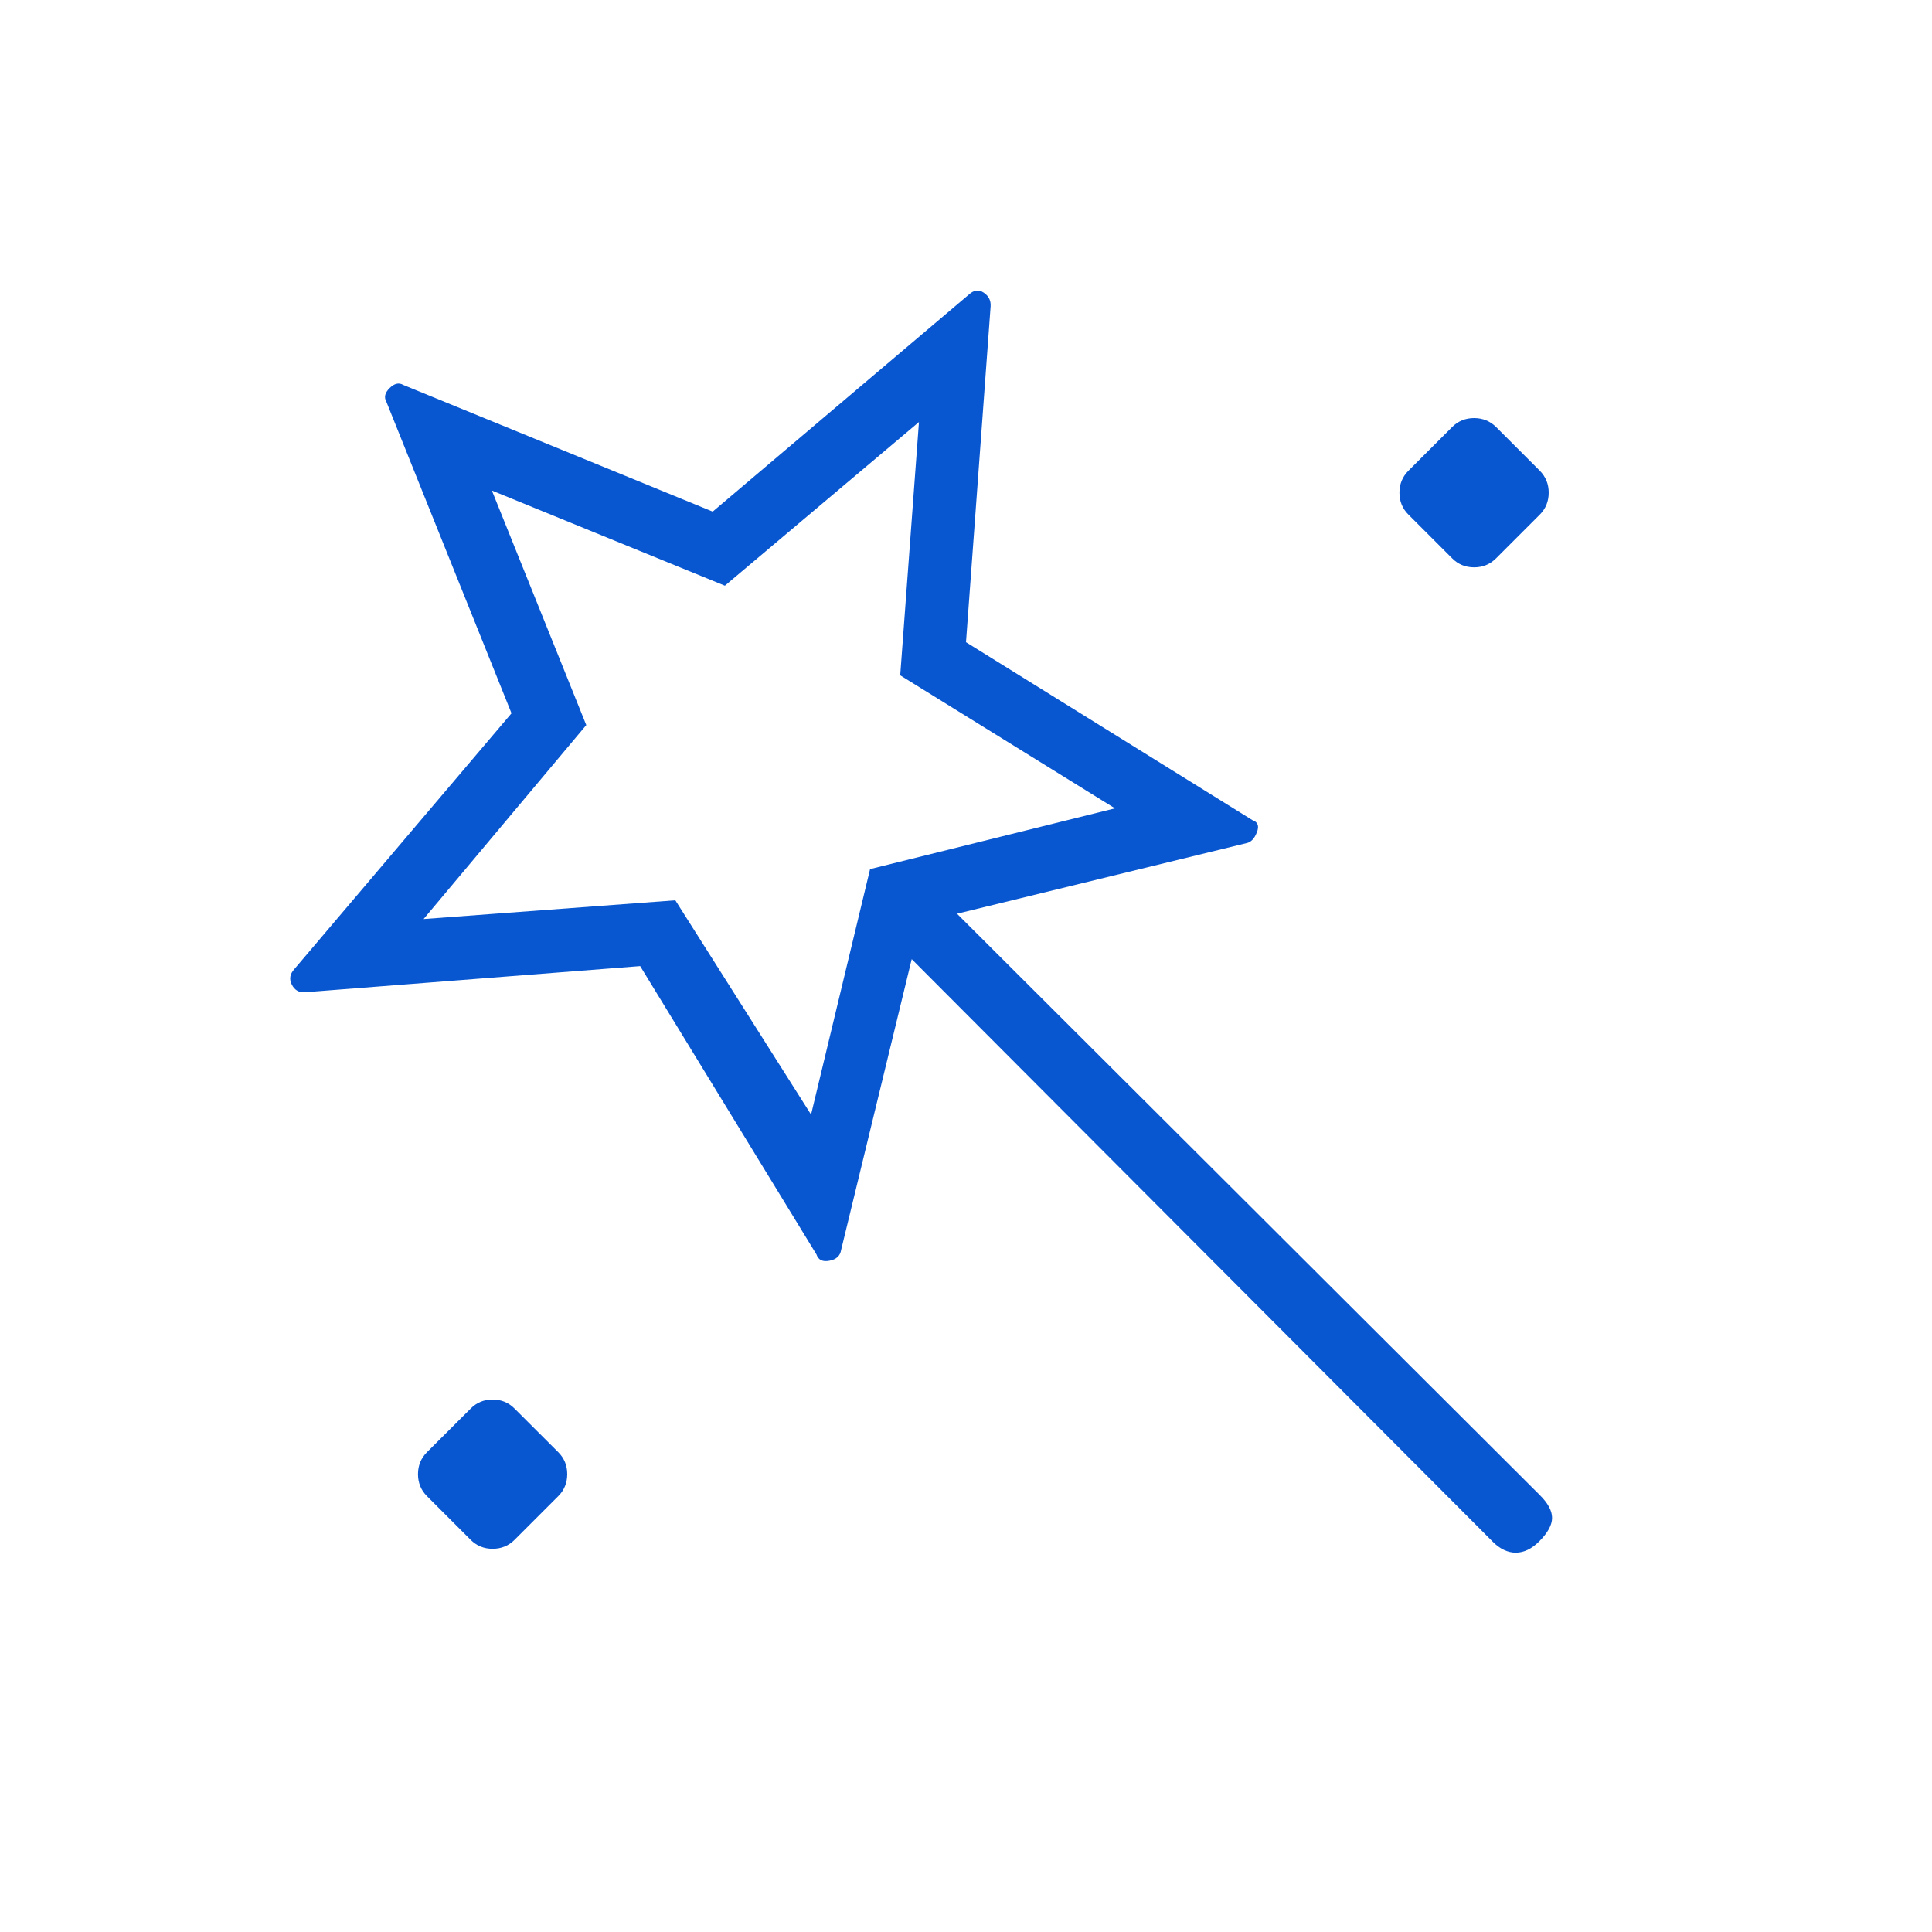
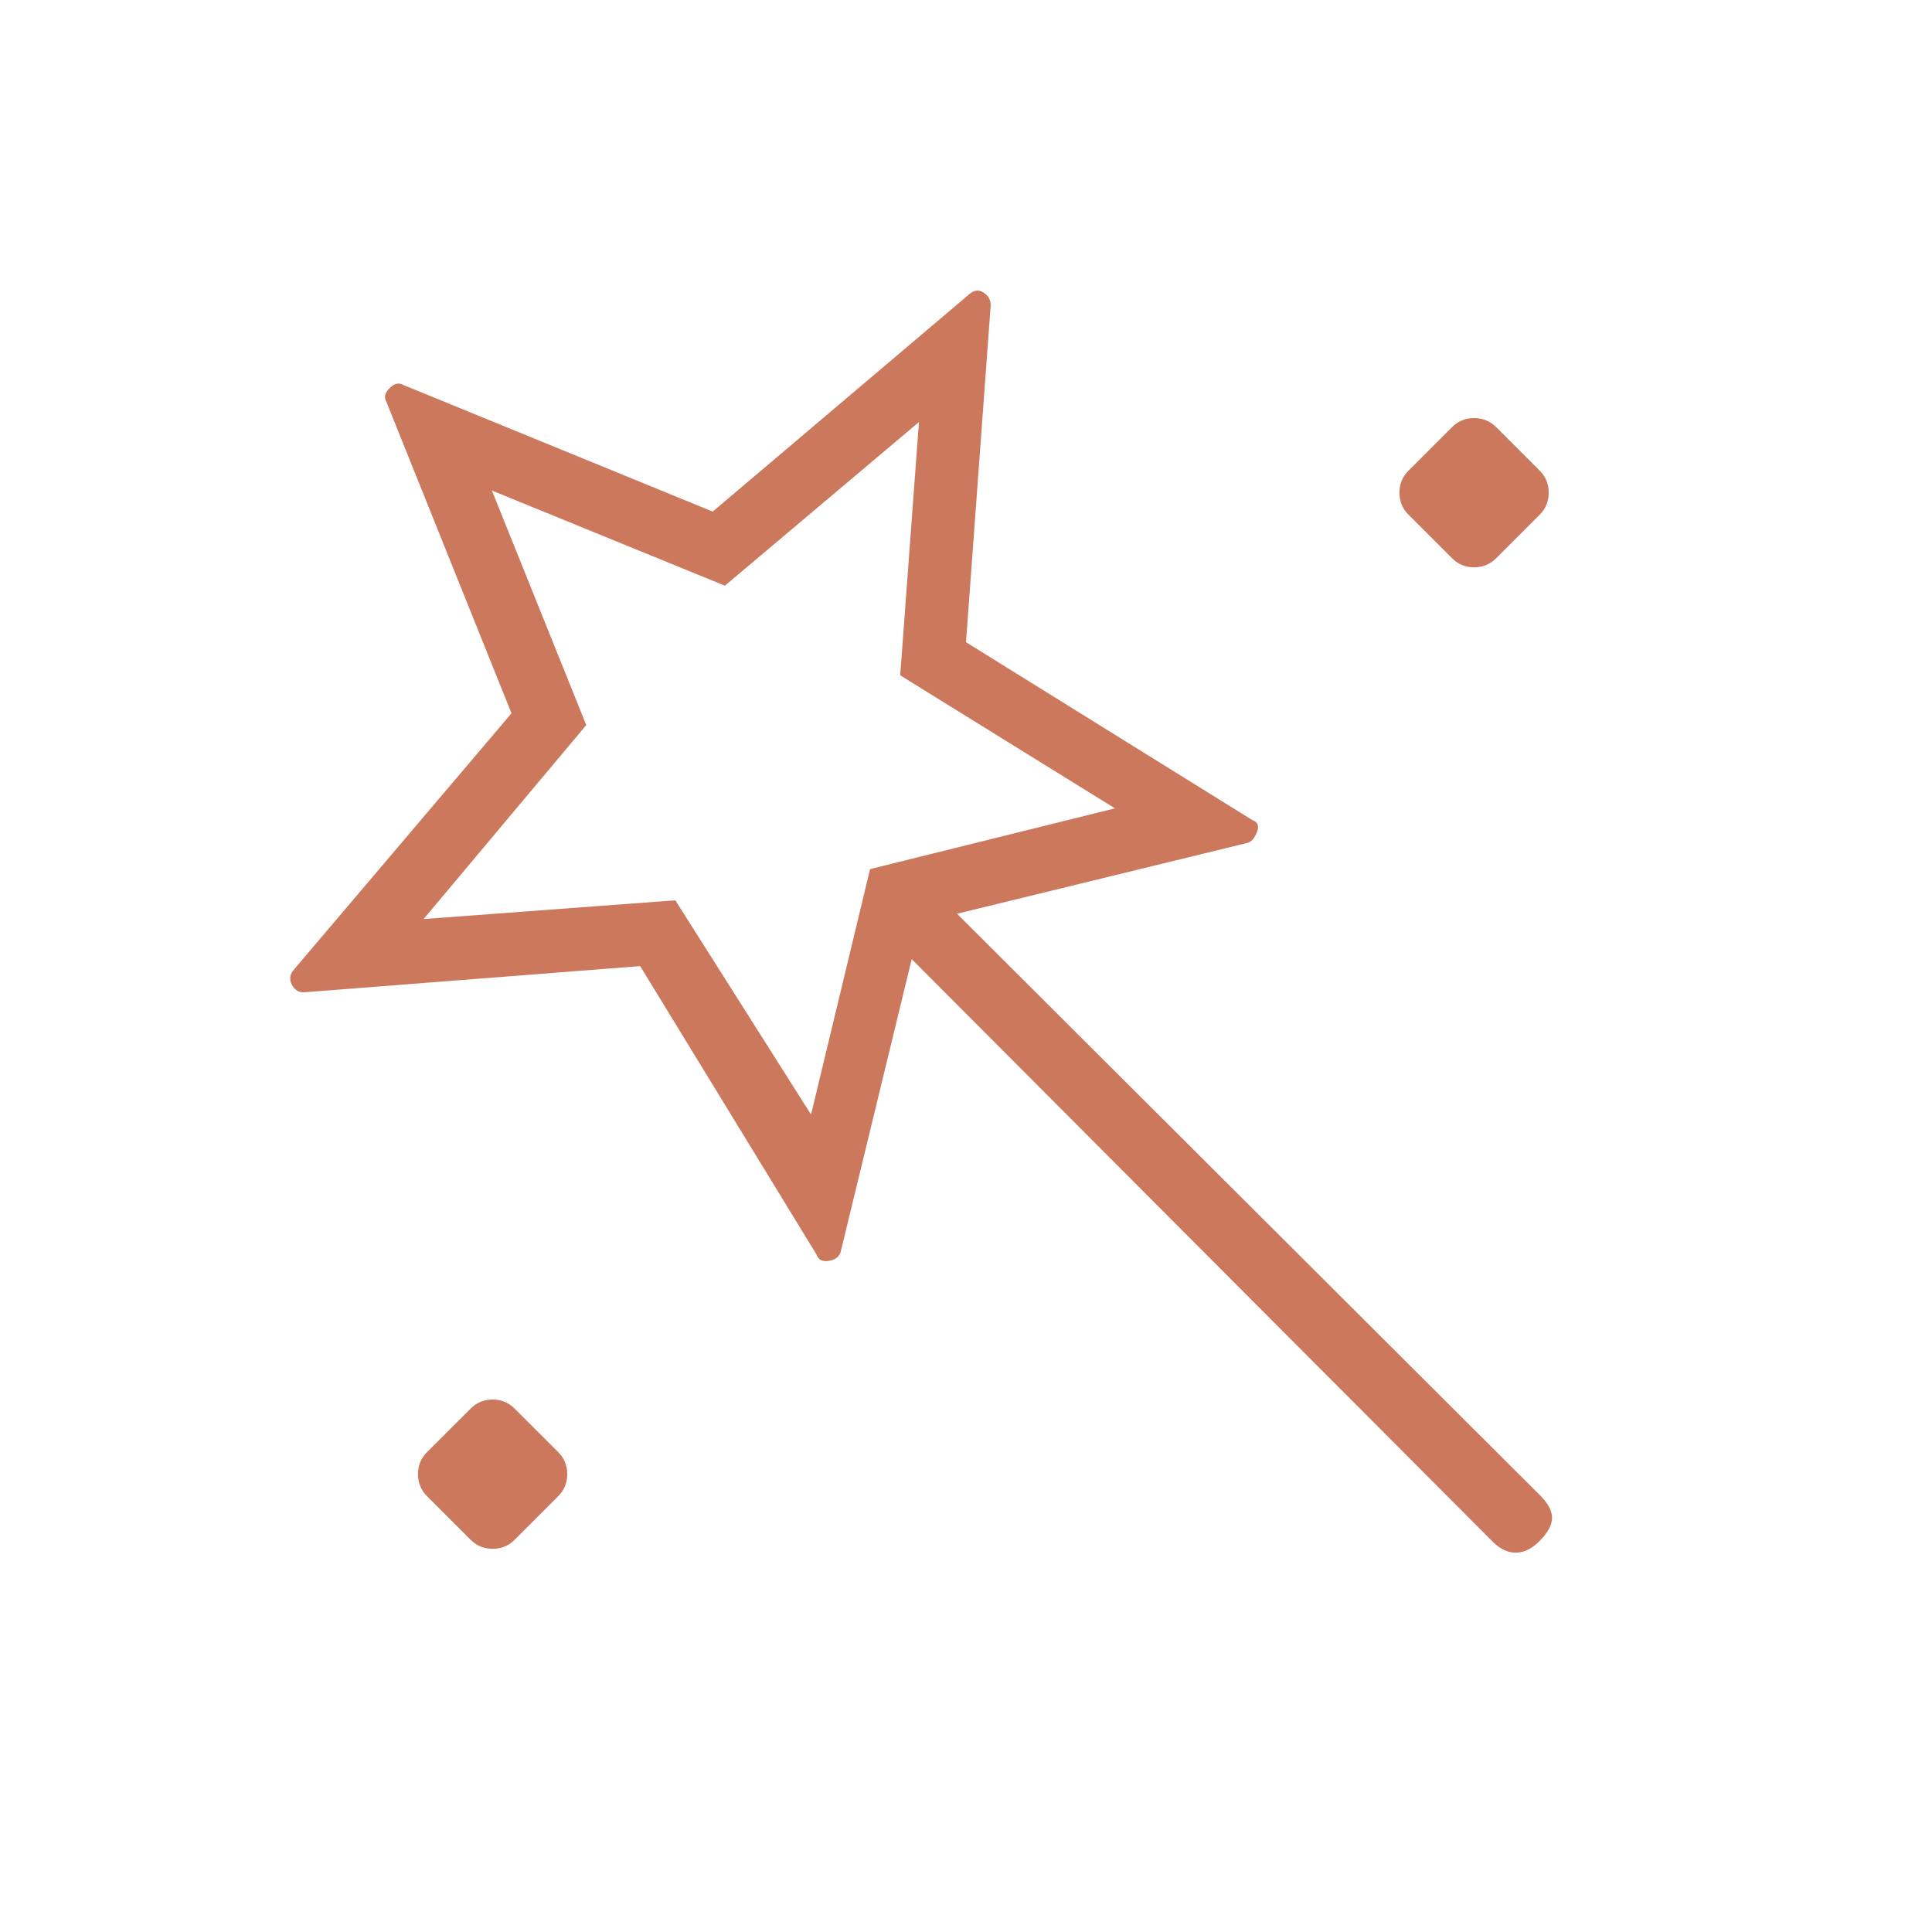
<svg xmlns="http://www.w3.org/2000/svg" width="20" height="20" viewBox="0 0 20 20" fill="none">
  <mask id="mask0_23177_4305" style="mask-type:alpha" maskUnits="userSpaceOnUse" x="0" y="0" width="20" height="20">
-     <rect width="20" height="20" transform="matrix(-1 0 0 1 20 0)" fill="#D9D9D9" />
+     <rect width="20" height="20" transform="matrix(-1 0 0 1 20 0)" fill="#d6cdbe" />
  </mask>
  <g mask="url(#mask0_23177_4305)">
-     <path d="M6.627 10.001L8.452 12.986C8.471 13.043 8.516 13.065 8.587 13.051C8.657 13.038 8.697 13.001 8.707 12.941L9.438 9.929L15.454 15.961C15.528 16.035 15.608 16.073 15.691 16.073C15.775 16.073 15.856 16.034 15.934 15.956C16.023 15.867 16.067 15.786 16.067 15.713C16.067 15.64 16.025 15.561 15.939 15.476L9.907 9.459L12.904 8.728C12.95 8.719 12.986 8.681 13.011 8.616C13.037 8.551 13.021 8.509 12.965 8.49L10 6.648L10.255 3.169C10.258 3.109 10.234 3.063 10.183 3.029C10.132 2.995 10.081 3.002 10.03 3.049L7.378 5.296L4.175 3.985C4.129 3.958 4.082 3.969 4.033 4.018C3.984 4.066 3.973 4.114 4 4.16L5.295 7.384L3.048 10.031C3.001 10.082 2.992 10.135 3.02 10.191C3.048 10.248 3.093 10.275 3.152 10.272L6.627 10.001ZM15.939 5.328C16.001 5.266 16.032 5.19 16.032 5.1C16.032 5.01 16.001 4.935 15.939 4.872L15.488 4.421C15.425 4.359 15.349 4.328 15.26 4.328C15.17 4.328 15.094 4.359 15.032 4.421L14.581 4.872C14.518 4.935 14.487 5.01 14.487 5.1C14.487 5.19 14.518 5.266 14.581 5.328L15.032 5.779C15.094 5.842 15.17 5.873 15.26 5.873C15.349 5.873 15.425 5.842 15.488 5.779L15.939 5.328ZM8.396 11.538L6.991 9.32L4.385 9.514L6.069 7.506L5.092 5.078L7.504 6.063L9.513 4.369L9.319 6.991L11.542 8.368L9.007 8.997L8.396 11.538ZM5.327 15.94L5.779 15.488C5.841 15.426 5.872 15.35 5.872 15.26C5.872 15.171 5.841 15.095 5.779 15.033L5.327 14.582C5.265 14.519 5.189 14.488 5.099 14.488C5.01 14.488 4.934 14.519 4.872 14.582L4.42 15.033C4.358 15.095 4.327 15.171 4.327 15.26C4.327 15.35 4.358 15.426 4.42 15.488L4.872 15.94C4.934 16.002 5.01 16.033 5.099 16.033C5.189 16.033 5.265 16.002 5.327 15.94Z" fill="#0957D0" />
+     <path d="M6.627 10.001L8.452 12.986C8.471 13.043 8.516 13.065 8.587 13.051C8.657 13.038 8.697 13.001 8.707 12.941L9.438 9.929L15.454 15.961C15.528 16.035 15.608 16.073 15.691 16.073C15.775 16.073 15.856 16.034 15.934 15.956C16.023 15.867 16.067 15.786 16.067 15.713C16.067 15.64 16.025 15.561 15.939 15.476L9.907 9.459L12.904 8.728C12.95 8.719 12.986 8.681 13.011 8.616C13.037 8.551 13.021 8.509 12.965 8.49L10 6.648L10.255 3.169C10.258 3.109 10.234 3.063 10.183 3.029C10.132 2.995 10.081 3.002 10.03 3.049L7.378 5.296L4.175 3.985C4.129 3.958 4.082 3.969 4.033 4.018C3.984 4.066 3.973 4.114 4 4.16L5.295 7.384L3.048 10.031C3.001 10.082 2.992 10.135 3.02 10.191C3.048 10.248 3.093 10.275 3.152 10.272L6.627 10.001ZM15.939 5.328C16.001 5.266 16.032 5.19 16.032 5.1C16.032 5.01 16.001 4.935 15.939 4.872L15.488 4.421C15.425 4.359 15.349 4.328 15.26 4.328C15.17 4.328 15.094 4.359 15.032 4.421L14.581 4.872C14.518 4.935 14.487 5.01 14.487 5.1C14.487 5.19 14.518 5.266 14.581 5.328L15.032 5.779C15.094 5.842 15.17 5.873 15.26 5.873C15.349 5.873 15.425 5.842 15.488 5.779L15.939 5.328ZM8.396 11.538L6.991 9.32L4.385 9.514L6.069 7.506L5.092 5.078L7.504 6.063L9.513 4.369L9.319 6.991L11.542 8.368L9.007 8.997L8.396 11.538ZM5.327 15.94L5.779 15.488C5.841 15.426 5.872 15.35 5.872 15.26C5.872 15.171 5.841 15.095 5.779 15.033L5.327 14.582C5.265 14.519 5.189 14.488 5.099 14.488C5.01 14.488 4.934 14.519 4.872 14.582L4.42 15.033C4.358 15.095 4.327 15.171 4.327 15.26C4.327 15.35 4.358 15.426 4.42 15.488L4.872 15.94C4.934 16.002 5.01 16.033 5.099 16.033C5.189 16.033 5.265 16.002 5.327 15.94Z" fill="#cc785c" />
  </g>
</svg>
